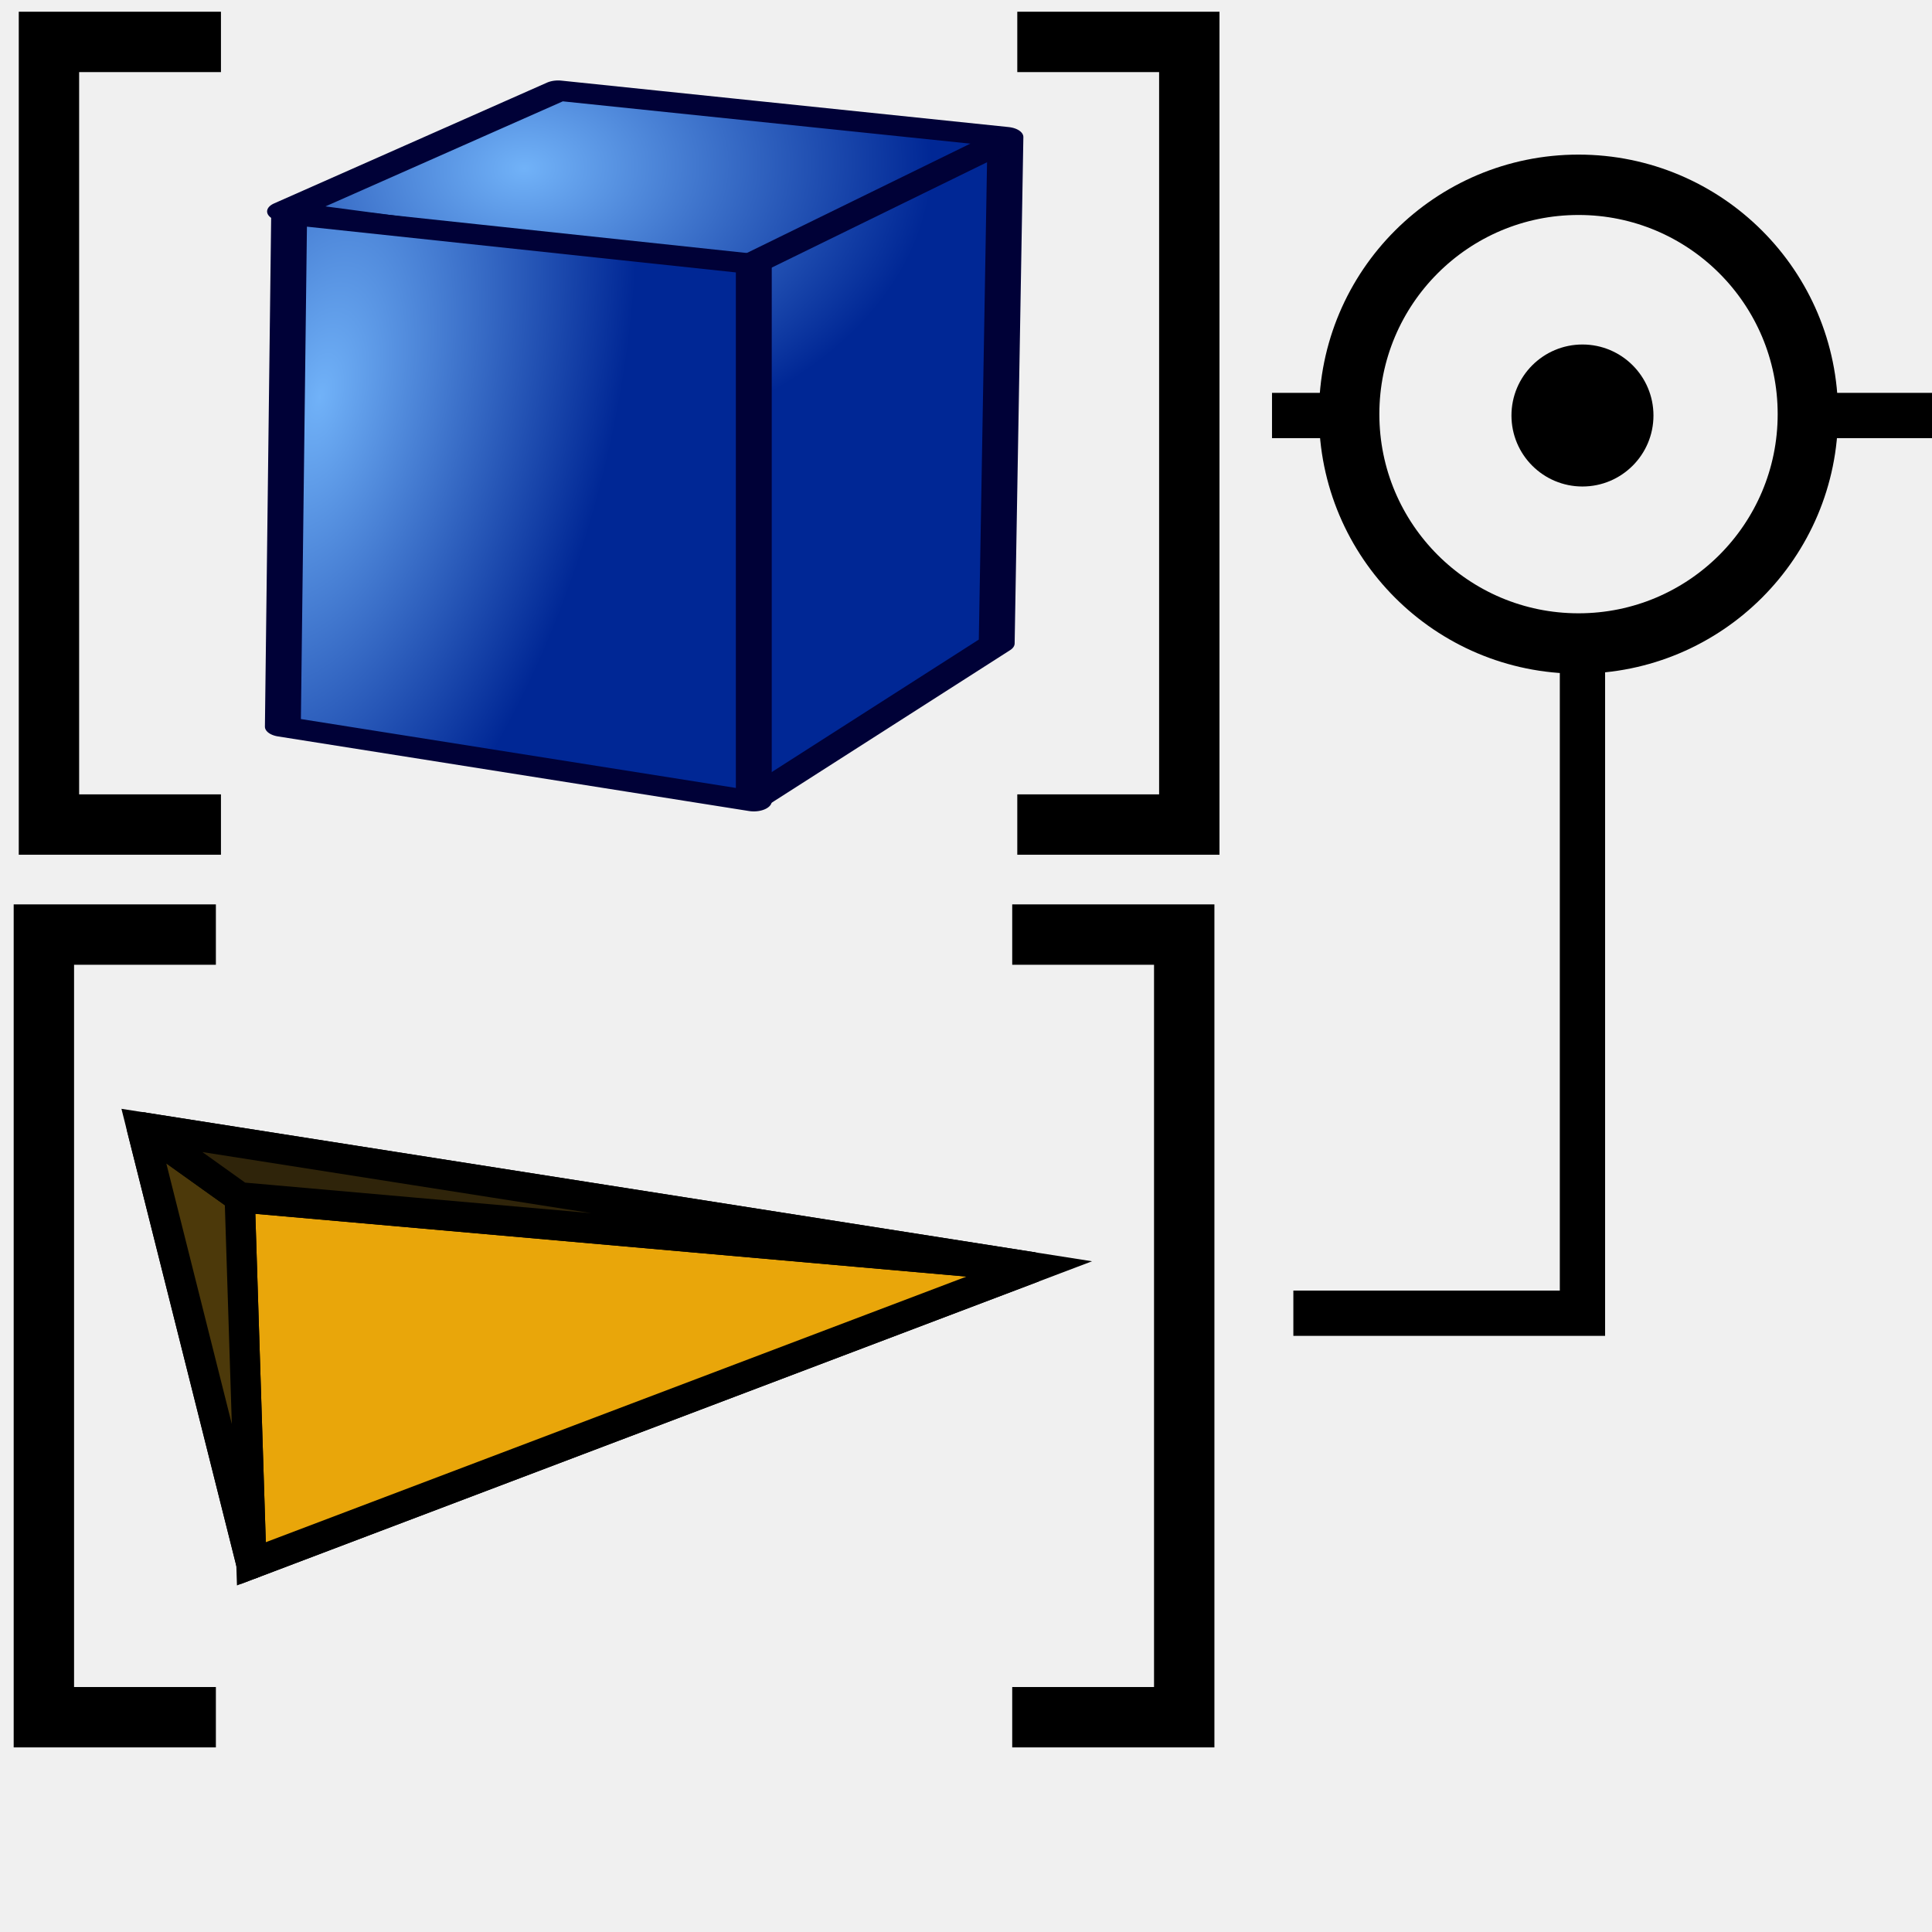
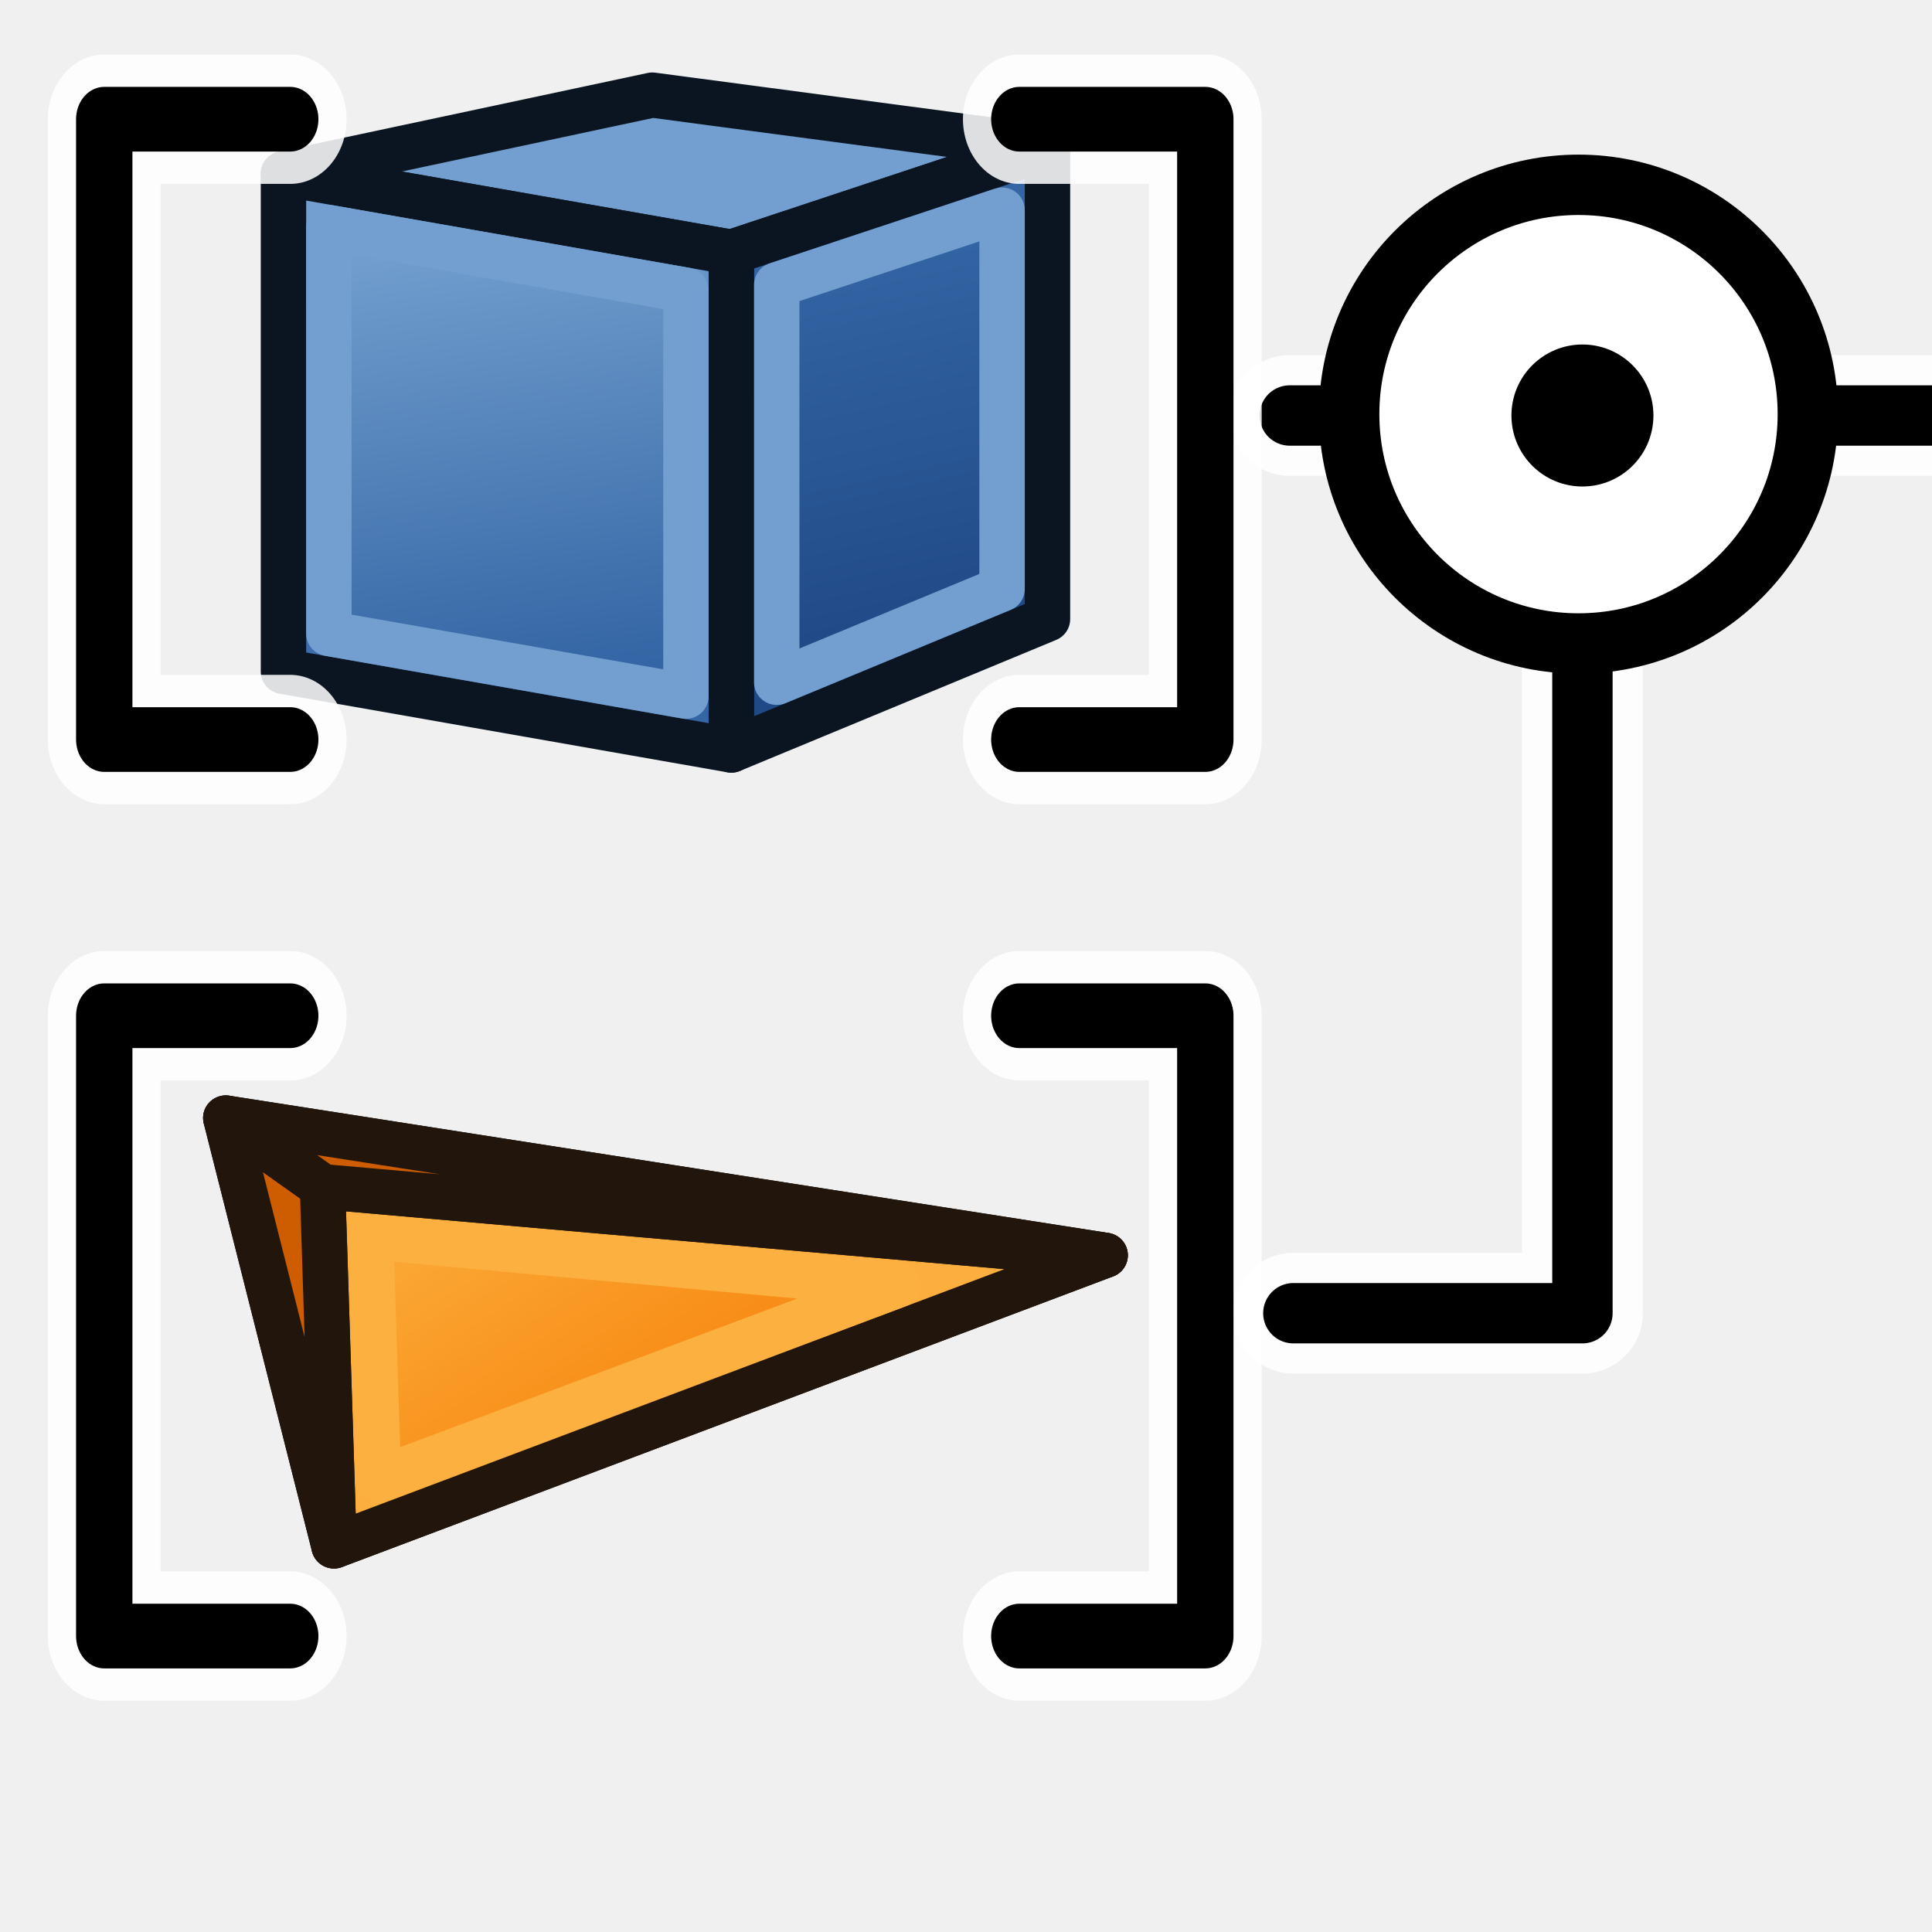
- <svg xmlns="http://www.w3.org/2000/svg" xmlns:xlink="http://www.w3.org/1999/xlink" width="64px" height="64px" id="svg2568" version="1.1">
-   <defs id="defs2570">
-     <linearGradient id="linearGradient3864">
-       <stop id="stop3866" offset="0" style="stop-color:#71b2f8;stop-opacity:1;" />
-       <stop id="stop3868" offset="1" style="stop-color:#002795;stop-opacity:1;" />
+ <svg xmlns="http://www.w3.org/2000/svg" xmlns:xlink="http://www.w3.org/1999/xlink" width="64" height="64" id="svg2869" version="1.1" viewBox="0 0 64 64">
+   <defs id="defs2871">
+     <linearGradient id="linearGradient5">
+       <stop style="stop-color:#ef2929;stop-opacity:1;" offset="0" id="stop19" />
+       <stop style="stop-color:#ef2929;stop-opacity:0;" offset="1" id="stop20" />
    </linearGradient>
-     <linearGradient id="linearGradient3377">
-       <stop id="stop3379" offset="0" style="stop-color:#71b2f8;stop-opacity:1;" />
-       <stop id="stop3381" offset="1" style="stop-color:#002795;stop-opacity:1;" />
+     <linearGradient id="swatch18">
+       <stop style="stop-color:#ef2929;stop-opacity:1;" offset="0" id="stop18" />
    </linearGradient>
-     <linearGradient id="linearGradient3023">
-       <stop id="stop3025" offset="0" style="stop-color:#71b2f8;stop-opacity:1;" />
-       <stop id="stop3027" offset="1" style="stop-color:#002795;stop-opacity:1;" />
+     <linearGradient id="swatch15">
+       <stop style="stop-color:#3d0000;stop-opacity:1;" offset="0" id="stop15" />
    </linearGradient>
-     <radialGradient xlink:href="#linearGradient3377" id="radialGradient3692" cx="45.883" cy="28.87" fx="45.883" fy="28.87" r="19.467" gradientUnits="userSpaceOnUse" />
-     <linearGradient id="linearGradient3030">
-       <stop id="stop3032" offset="0" style="stop-color:#71b2f8;stop-opacity:1;" />
-       <stop id="stop3034" offset="1" style="stop-color:#002795;stop-opacity:1;" />
+     <linearGradient id="linearGradient5-1">
+       <stop style="stop-color:#ef2929;stop-opacity:1;" offset="0" id="stop5" />
+       <stop style="stop-color:#ef2929;stop-opacity:0;" offset="1" id="stop6" />
    </linearGradient>
-     <radialGradient xlink:href="#linearGradient3377" id="radialGradient3837" gradientUnits="userSpaceOnUse" gradientTransform="matrix(0.9877329,-0.06324662,0.02642229,1.230404,-216.6882,-80.01316)" cx="148.883" cy="81.87" fx="148.883" fy="81.87" r="19.467" />
-     <radialGradient xlink:href="#linearGradient3377" id="radialGradient3839" gradientUnits="userSpaceOnUse" gradientTransform="matrix(0.694742,0.2770778,-0.3296419,2.464559,-139.0534,-247.0973)" cx="135.383" cy="97.37" fx="135.383" fy="97.37" r="19.467" />
-     <radialGradient xlink:href="#linearGradient3377" id="radialGradient3841" gradientUnits="userSpaceOnUse" gradientTransform="matrix(0.7130313,0,0,1.23125,-173.6265,-89.49876)" cx="45.883" cy="28.87" fx="45.883" fy="28.87" r="19.467" />
-     <radialGradient xlink:href="#linearGradient3377" id="radialGradient3804" gradientUnits="userSpaceOnUse" gradientTransform="matrix(0.9877329,-0.06324662,0.02642229,1.230404,-216.6882,-80.01316)" cx="148.883" cy="81.87" fx="148.883" fy="81.87" r="19.467" />
-     <radialGradient xlink:href="#linearGradient3377" id="radialGradient3806" gradientUnits="userSpaceOnUse" gradientTransform="matrix(0.694742,0.2770778,-0.3296419,2.464559,-139.0534,-247.0973)" cx="135.383" cy="97.37" fx="135.383" fy="97.37" r="19.467" />
-     <radialGradient xlink:href="#linearGradient3377" id="radialGradient3808" gradientUnits="userSpaceOnUse" gradientTransform="matrix(0.7130313,0,0,1.23125,-173.6265,-89.49876)" cx="45.883" cy="28.87" fx="45.883" fy="28.87" r="19.467" />
-     <radialGradient xlink:href="#linearGradient3377-5" id="radialGradient3804-3" gradientUnits="userSpaceOnUse" gradientTransform="matrix(0.9877329,-0.06324662,0.02642229,1.230404,-216.6882,-80.01316)" cx="148.883" cy="81.87" fx="148.883" fy="81.87" r="19.467" />
-     <linearGradient id="linearGradient3377-5">
-       <stop id="stop3379-4" offset="0" style="stop-color:#71b2f8;stop-opacity:1;" />
-       <stop id="stop3381-8" offset="1" style="stop-color:#002795;stop-opacity:1;" />
+     <linearGradient id="linearGradient3836-9">
+       <stop style="stop-color:#a40000;stop-opacity:1" offset="0" id="stop3838-8" />
+       <stop style="stop-color:#ef2929;stop-opacity:1" offset="1" id="stop3840-1" />
    </linearGradient>
-     <radialGradient xlink:href="#linearGradient3377-5" id="radialGradient3806-9" gradientUnits="userSpaceOnUse" gradientTransform="matrix(0.694742,0.2770778,-0.3296419,2.464559,-139.0534,-247.0973)" cx="135.383" cy="97.37" fx="135.383" fy="97.37" r="19.467" />
-     <linearGradient id="linearGradient3080">
-       <stop id="stop3082" offset="0" style="stop-color:#71b2f8;stop-opacity:1;" />
-       <stop id="stop3084" offset="1" style="stop-color:#002795;stop-opacity:1;" />
+     <linearGradient id="linearGradient3836-9-3">
+       <stop style="stop-color:#a40000;stop-opacity:1" offset="0" id="stop3838-8-5" />
+       <stop style="stop-color:#ef2929;stop-opacity:1" offset="1" id="stop3840-1-6" />
    </linearGradient>
-     <radialGradient xlink:href="#linearGradient3377-5" id="radialGradient3808-3" gradientUnits="userSpaceOnUse" gradientTransform="matrix(0.7130313,0,0,1.23125,-173.6265,-89.49876)" cx="45.883" cy="28.87" fx="45.883" fy="28.87" r="19.467" />
-     <linearGradient id="linearGradient3087">
-       <stop id="stop3089" offset="0" style="stop-color:#71b2f8;stop-opacity:1;" />
-       <stop id="stop3091" offset="1" style="stop-color:#002795;stop-opacity:1;" />
+     <linearGradient id="linearGradient2">
+       <stop style="stop-color:#73d216;stop-opacity:1;" offset="0" id="stop1" />
+       <stop style="stop-color:#8ae234;stop-opacity:1;" offset="1" id="stop2" />
    </linearGradient>
+     <linearGradient xlink:href="#linearGradient1" id="linearGradient4" x1="-10.642" y1="27.423" x2="0" y2="43.608" gradientUnits="userSpaceOnUse" />
+     <linearGradient id="linearGradient1">
+       <stop style="stop-color:#fcaf3e;stop-opacity:1" offset="0" id="stop3" />
+       <stop style="stop-color:#f57900;stop-opacity:1" offset="1" id="stop4" />
+     </linearGradient>
+     <radialGradient xlink:href="#linearGradient3814" id="radialGradient3820" cx="20.946" cy="24.739" fx="20.946" fy="24.739" r="26.353" gradientTransform="matrix(0.5657978,1.555626,-1.400577,0.5312534,40.03372,-22.34149)" gradientUnits="userSpaceOnUse" />
+     <linearGradient id="linearGradient3814">
+       <stop style="stop-color:#ffffff;stop-opacity:1" offset="0" id="stop3816" />
+       <stop style="stop-color:#d3d7cf;stop-opacity:1" offset="1" id="stop3818" />
+     </linearGradient>
+     <radialGradient xlink:href="#linearGradient3862" id="radialGradient3868" cx="44.616" cy="44.709" fx="44.616" fy="44.709" r="16.079" gradientUnits="userSpaceOnUse" gradientTransform="matrix(1.05728,-0.9950866,0.9062161,0.9628547,-49.68801,40.34883)" />
+     <linearGradient id="linearGradient3862">
+       <stop style="stop-color:#729fcf;stop-opacity:1" offset="0" id="stop3864" />
+       <stop style="stop-color:#204a87;stop-opacity:1" offset="1" id="stop3866" />
+     </linearGradient>
+     <linearGradient id="linearGradient5048">
+       <stop style="stop-color:black;stop-opacity:0;" offset="0" id="stop5050" />
+       <stop id="stop5056" offset="0.5" style="stop-color:black;stop-opacity:1;" />
+       <stop style="stop-color:black;stop-opacity:0;" offset="1" id="stop5052" />
+     </linearGradient>
+     <linearGradient id="linearGradient2290">
+       <stop id="stop2292" offset="0" style="stop-color:#555753;stop-opacity:1;" />
+       <stop id="stop2294" offset="1" style="stop-color:#313330;stop-opacity:1;" />
+     </linearGradient>
+     <linearGradient id="linearGradient2304">
+       <stop id="stop2306" offset="0" style="stop-color:#353633;stop-opacity:1;" />
+       <stop id="stop2308" offset="1" style="stop-color:#676964;stop-opacity:1;" />
+     </linearGradient>
+     <linearGradient id="linearGradient2615">
+       <stop id="stop2617" offset="0" style="stop-color:#363d40;stop-opacity:1;" />
+       <stop style="stop-color:#818f95;stop-opacity:1;" offset="0.5" id="stop2623" />
+       <stop id="stop2619" offset="1" style="stop-color:#31383b;stop-opacity:1;" />
+     </linearGradient>
+     <linearGradient id="linearGradient2673">
+       <stop id="stop2675" offset="0" style="stop-color:#8b8b8b;stop-opacity:1;" />
+       <stop style="stop-color:#d3d9da;stop-opacity:1;" offset="0.5" id="stop2681" />
+       <stop id="stop2677" offset="1" style="stop-color:#828282;stop-opacity:1;" />
+     </linearGradient>
+     <linearGradient id="linearGradient2591">
+       <stop style="stop-color:#7a7a7a;stop-opacity:1;" offset="0" id="stop2593" />
+       <stop style="stop-color:#000000;stop-opacity:1;" offset="1" id="stop2595" />
+     </linearGradient>
+     <linearGradient id="linearGradient2631">
+       <stop id="stop2633" offset="0" style="stop-color:#010101;stop-opacity:1;" />
+       <stop id="stop2635" offset="1" style="stop-color:#959595;stop-opacity:1;" />
+     </linearGradient>
+     <linearGradient id="linearGradient2268">
+       <stop id="stop2270" offset="0" style="stop-color:#555753;stop-opacity:1;" />
+       <stop id="stop2272" offset="1" style="stop-opacity:1;stop-color:#141514" />
+     </linearGradient>
+     <linearGradient id="linearGradient3301">
+       <stop id="stop3303" offset="0" style="stop-color:#ffffff;stop-opacity:1;" />
+       <stop id="stop3305" offset="1" style="stop-color:#cbcbcb;stop-opacity:1;" />
+     </linearGradient>
+     <linearGradient id="linearGradient2230">
+       <stop style="stop-color:#eeeeee;stop-opacity:1;" offset="0" id="stop2232" />
+       <stop style="stop-color:#a2a2a2;stop-opacity:1;" offset="1" id="stop2234" />
+     </linearGradient>
+     <linearGradient id="linearGradient3814-6">
+       <stop style="stop-color:#ffffff;stop-opacity:1;" offset="0" id="stop3816-3" />
+       <stop id="stop3822" offset="0.5" style="stop-color:#ffffff;stop-opacity:1;" />
+       <stop style="stop-color:#dcdef8;stop-opacity:1;" offset="1" id="stop3818-6" />
+     </linearGradient>
+     <linearGradient xlink:href="#linearGradient1" id="linearGradient57-6" gradientUnits="userSpaceOnUse" x1="-10.642" y1="27.423" x2="0" y2="43.608" />
+     <linearGradient xlink:href="#linearGradient1" id="linearGradient57-6-5" gradientUnits="userSpaceOnUse" x1="-10.642" y1="27.423" x2="0" y2="43.608" />
+     <linearGradient xlink:href="#linearGradient1" id="linearGradient57" gradientUnits="userSpaceOnUse" x1="-10.642" y1="27.423" x2="0" y2="43.608" />
+     <linearGradient y2="21.837" x2="47.502" y1="51.18" x1="53.897" gradientTransform="translate(0,-4)" gradientUnits="userSpaceOnUse" id="linearGradient1905-3" xlink:href="#linearGradient3777" />
+     <linearGradient id="linearGradient3777">
+       <stop style="stop-color:#204a87;stop-opacity:1" offset="0" id="stop3779" />
+       <stop style="stop-color:#3465a4;stop-opacity:1" offset="1" id="stop3781" />
+     </linearGradient>
+     <linearGradient y2="21.311" x2="17.329" y1="55.718" x1="22.117" gradientTransform="translate(0,-4)" gradientUnits="userSpaceOnUse" id="linearGradient1907-5" xlink:href="#linearGradient3767" />
+     <linearGradient id="linearGradient3767">
+       <stop style="stop-color:#3465a4;stop-opacity:1" offset="0" id="stop3769" />
+       <stop style="stop-color:#729fcf;stop-opacity:1" offset="1" id="stop3771" />
+     </linearGradient>
+     <linearGradient xlink:href="#linearGradient1" id="linearGradient57-6-5-5" gradientUnits="userSpaceOnUse" x1="-10.642" y1="27.423" x2="0" y2="43.608" />
+     <linearGradient y2="21.837" x2="47.502" y1="51.18" x1="53.897" gradientTransform="translate(0,-4)" gradientUnits="userSpaceOnUse" id="linearGradient1905-3-4" xlink:href="#linearGradient3777" />
+     <linearGradient y2="21.311" x2="17.329" y1="55.718" x1="22.117" gradientTransform="translate(0,-4)" gradientUnits="userSpaceOnUse" id="linearGradient1907-5-0" xlink:href="#linearGradient3767" />
  </defs>
-   <g id="layer1">
-     <g id="g3794" transform="matrix(0.8506541,0,0,0.8506541,20.7776,15.38001)">
-       <path id="path3018" d="m -18.909,25.818 4.273,17 30.455,-11.545 z" style="fill:none;stroke:#000000;stroke-width:1.176px;stroke-linecap:butt;stroke-linejoin:miter;stroke-opacity:1" />
-       <path id="path3020" d="M -14.636,42.818 15.818,31.273 -15.091,28.545 z" style="fill:#e9a60a;fill-opacity:1;stroke:#000000;stroke-width:1.176px;stroke-linecap:butt;stroke-linejoin:miter;stroke-opacity:1" />
-       <path id="path3022" d="m -18.909,25.818 4.273,17 -0.455,-14.273 z" style="fill:#4c390a;fill-opacity:1;stroke:#000000;stroke-width:1.176px;stroke-linecap:butt;stroke-linejoin:round;stroke-opacity:1" />
-       <path id="path3024" d="m -15.091,28.545 30.909,2.727 -34.727,-5.455 z" style="fill:#2f240a;fill-opacity:1;stroke:#000000;stroke-width:1.176px;stroke-linecap:butt;stroke-linejoin:miter;stroke-opacity:1" />
-     </g>
-     <g id="g3049" style="stroke-width:2;stroke-miterlimit:4;stroke-dasharray:none" transform="translate(-3.199661,6.464977)">
-       <path id="path3045" d="m 10.351,24.494 -5.698,0 0,25.926 5.698,0" style="fill:none;stroke:#000000;stroke-width:2;stroke-linecap:butt;stroke-linejoin:miter;stroke-miterlimit:4;stroke-opacity:1;stroke-dasharray:none" />
-       <use height="64" width="64" transform="matrix(-1,0,0,1,47.0817,0)" id="use3047" xlink:href="#path3045" y="0" x="0" style="stroke-width:2;stroke-miterlimit:4;stroke-dasharray:none" />
-     </g>
-     <path style="fill:none;stroke:#000000;stroke-width:2;stroke-linecap:round;stroke-linejoin:round;stroke-miterlimit:4;stroke-opacity:1;stroke-dasharray:none;stroke-dashoffset:0" id="path3823" d="m 61.064,26.488 a 7.597,7.597 0 1 1 -15.195,0 7.597,7.597 0 1 1 15.195,0 z" transform="translate(-1.176099,-12.76907)" />
-     <g id="g3798" transform="matrix(1.21924,0,0,1.21924,-31.85812,-10.66621)">
-       <g id="g3843" transform="matrix(0.5765925,0,0,0.3249981,79.27774,9.649985)">
-         <path style="fill:url(#radialGradient3804-3);fill-opacity:1;fill-rule:evenodd;stroke:#000137;stroke-width:1.691;stroke-linecap:butt;stroke-linejoin:round;stroke-miterlimit:4;stroke-opacity:1;stroke-dasharray:none;stroke-dashoffset:0;marker:none;visibility:visible;display:inline;overflow:visible;enable-background:accumulate" d="m -65.878,4.797 -12.867,10.104 21.744,5.108 0.303,44.046 11.487,-13.039 0.411,-42.336 z" id="path3845" />
-         <path style="fill:url(#radialGradient3806-9);fill-opacity:1;fill-rule:evenodd;stroke:#000137;stroke-width:1.691;stroke-linecap:butt;stroke-linejoin:round;stroke-miterlimit:4;stroke-opacity:1;stroke-dasharray:none;stroke-dashoffset:0;marker:none;visibility:visible;display:inline;overflow:visible;enable-background:accumulate" d="m -78.552,15.155 21.896,4.144 0,44.913 -22.192,-6.236 0.296,-42.82 z" id="path3847" />
-         <path style="fill:url(#radialGradient3808-3);fill-opacity:1;fill-rule:evenodd;stroke:#000137;stroke-width:1.691;stroke-linecap:butt;stroke-linejoin:round;stroke-miterlimit:4;stroke-opacity:1;stroke-dasharray:none;stroke-dashoffset:0;marker:none;visibility:visible;display:inline;overflow:visible;enable-background:accumulate" d="M -56.823,19.355 -44.897,9.001" id="path3849" />
+   <g id="layer3" style="display:inline">
+     <g id="layer3-5" style="display:inline">
+       <g transform="matrix(0.436359,0,0,0.4339708,8.081178,0.1109667)" id="g3004-2" style="display:inline;stroke-width:1.828">
+         <path id="path2993-5" d="M 3,13 37,19 61,11 31,7 Z" style="fill:#729fcf;stroke:#0b1521;stroke-width:3.447;stroke-linecap:butt;stroke-linejoin:round;stroke-dasharray:none;stroke-opacity:1" />
+         <path id="path2995-4" d="M 61,11 V 47 L 37,57 V 19 Z" style="fill:url(#linearGradient1905-3-4);fill-opacity:1;stroke:#0b1521;stroke-width:3.447;stroke-linecap:butt;stroke-linejoin:round;stroke-dasharray:none;stroke-opacity:1" />
+         <path style="display:inline;overflow:visible;visibility:visible;fill:url(#linearGradient1907-5-0);fill-opacity:1;fill-rule:evenodd;stroke:#0b1521;stroke-width:3.447;stroke-linecap:butt;stroke-linejoin:round;stroke-miterlimit:4;stroke-dasharray:none;stroke-dashoffset:0;stroke-opacity:1;marker:none;enable-background:accumulate" d="m 3,13 34,6 V 57 L 3,51 Z" id="path3825-8-7" />
+         <path id="path49" d="M 57.553,15.781 V 44.703 L 40.447,51.83 V 21.484 Z" style="fill:none;fill-opacity:1;stroke:#729fcf;stroke-width:3.447;stroke-linecap:butt;stroke-linejoin:round;stroke-dasharray:none;stroke-opacity:1" />
+         <path style="display:inline;overflow:visible;visibility:visible;fill:none;fill-opacity:1;fill-rule:evenodd;stroke:#729fcf;stroke-width:3.447;stroke-linecap:butt;stroke-linejoin:round;stroke-miterlimit:4;stroke-dasharray:none;stroke-dashoffset:0;stroke-opacity:1;marker:none;enable-background:accumulate" d="M 6.447,17.109 33.553,21.893 V 52.891 L 6.447,48.107 Z" id="path50" />
      </g>
-     </g>
-     <path style="fill:none;stroke:#000000;stroke-width:1.5;stroke-linecap:butt;stroke-linejoin:miter;stroke-miterlimit:4;stroke-opacity:1;stroke-dasharray:none" d="m 42.844,43.502 9.577,0 0,-22.346" id="path3866" />
-     <path style="fill:none;stroke:#000000;stroke-width:1.5;stroke-linecap:butt;stroke-linejoin:miter;stroke-miterlimit:4;stroke-opacity:1;stroke-dasharray:none" d="m 42.137,13.764 2.085,0" id="path3868" />
-     <path style="fill:none;stroke:#000000;stroke-width:1.5;stroke-linecap:butt;stroke-linejoin:miter;stroke-miterlimit:4;stroke-opacity:1;stroke-dasharray:none" d="m 60.653,13.764 7.393,0" id="path3868-3" />
-     <path style="fill:#000000;stroke:none;stroke-width:1.5;stroke-linecap:round;stroke-linejoin:round;stroke-miterlimit:4;stroke-opacity:1;stroke-dasharray:none;stroke-dashoffset:0;fill-opacity:1" id="path3888" d="m 54.101,14.1 a 2.352,2.352 0 1 1 -4.704,0 2.352,2.352 0 1 1 4.704,0 z" transform="translate(0.6720565,-0.3360283)" />
-     <g transform="translate(-3.031647,-23.10551)" style="stroke-width:2;stroke-miterlimit:4;stroke-dasharray:none" id="g3032">
-       <path style="fill:none;stroke:#000000;stroke-width:2;stroke-linecap:butt;stroke-linejoin:miter;stroke-miterlimit:4;stroke-opacity:1;stroke-dasharray:none" d="m 10.351,24.494 -5.698,0 0,25.926 5.698,0" id="path3034" />
-       <use style="stroke-width:2;stroke-miterlimit:4;stroke-dasharray:none" x="0" y="0" xlink:href="#path3045" id="use3036" transform="matrix(-1,0,0,1,47.0817,0)" width="64" height="64" />
+       <path style="fill:none;stroke:#ffffff;stroke-width:4;stroke-linecap:round;stroke-linejoin:round;stroke-miterlimit:4;stroke-dasharray:none;stroke-opacity:0.863" d="M 42.844,43.502 H 52.42 V 21.156" id="path3866" />
+       <path style="fill:none;stroke:#000000;stroke-width:2;stroke-linecap:round;stroke-linejoin:round;stroke-miterlimit:4;stroke-dasharray:none;stroke-opacity:1" d="M 42.844,43.502 H 52.42 V 21.156" id="path6" />
+       <path style="fill:none;stroke:#ffffff;stroke-width:4;stroke-linecap:round;stroke-linejoin:round;stroke-miterlimit:4;stroke-dasharray:none;stroke-opacity:0.863" d="m 42.724,13.764 0.96,0" id="path3868" />
+       <path style="fill:none;stroke:#000000;stroke-width:2;stroke-linecap:round;stroke-linejoin:round;stroke-miterlimit:4;stroke-dasharray:none;stroke-opacity:1" d="m 42.724,13.764 0.96,0" id="path7" />
+       <path style="fill:none;stroke:#ffffff;stroke-width:4;stroke-linecap:round;stroke-linejoin:round;stroke-miterlimit:4;stroke-dasharray:none;stroke-opacity:0.863" d="m 60.653,13.764 h 7.393" id="path3868-3" />
+       <path style="fill:none;stroke:#000000;stroke-width:2;stroke-linecap:round;stroke-linejoin:round;stroke-miterlimit:4;stroke-dasharray:none;stroke-opacity:1" d="m 60.653,13.764 h 7.393" id="path8" />
+       <circle style="fill:#ffffff;fill-opacity:1;stroke:#000000;stroke-width:2;stroke-linecap:round;stroke-linejoin:round;stroke-miterlimit:4;stroke-dasharray:none;stroke-dashoffset:0;stroke-opacity:1" id="path3823" cx="52.29" cy="13.719" r="7.597" />
+       <circle style="fill:#000000;fill-opacity:1;stroke:none;stroke-width:1.5;stroke-linecap:round;stroke-linejoin:round;stroke-miterlimit:4;stroke-dasharray:none;stroke-dashoffset:0;stroke-opacity:1" id="path3888" cx="52.42" cy="13.764" r="2.352" />
+       <g id="g5" style="display:inline;stroke-width:1.132;stroke-dasharray:none" transform="matrix(0.8862458,0,0,0.881069,23.38422,13.88389)">
+         <path id="path1" d="m -17.945,26.276 4.044,16.089 28.823,-10.927 z" style="fill:none;stroke:#000000;stroke-width:1.698;stroke-linecap:round;stroke-linejoin:round;stroke-dasharray:none;stroke-opacity:1" />
+         <path id="path2" d="M -13.901,42.366 14.922,31.439 -14.331,28.857 Z" style="fill:#fcaf3e;fill-opacity:1;stroke:#22160c;stroke-width:1.698;stroke-linecap:round;stroke-linejoin:round;stroke-dasharray:none;stroke-opacity:1" />
+         <path id="path3" d="m -17.945,26.276 4.044,16.089 -0.43,-13.508 z" style="fill:#ce5c00;fill-opacity:1;stroke:#22160c;stroke-width:1.698;stroke-linecap:round;stroke-linejoin:round;stroke-dasharray:none;stroke-opacity:1" />
+         <path id="path4" d="m -14.331,28.857 29.253,2.581 -32.867,-5.162 z" style="fill:#ce5c00;fill-opacity:1;stroke:#22160c;stroke-width:1.698;stroke-linecap:round;stroke-linejoin:round;stroke-dasharray:none;stroke-opacity:1" />
+         <path id="path5" d="M -12.531,30.748 7.171,32.558 -12.238,39.864 Z" style="fill:url(#linearGradient57-6-5-5);fill-opacity:1;stroke:#fcb040;stroke-width:1.698;stroke-linecap:round;stroke-linejoin:round;stroke-dasharray:none;stroke-opacity:1" />
+       </g>
+       <g id="g3" transform="matrix(0.1621282,0,0,0.1621282,9.360599,-20.1088)" style="display:inline">
+         <g id="g52" transform="matrix(6.167958,0,0,6.167958,-69.66167,425.821)">
+           <g id="g49" transform="matrix(0.7245765,0,0,0.7085627,0.5175121,-19.39842)" style="stroke-width:1.396">
+             <g style="stroke-width:2.791;stroke-miterlimit:4;stroke-dasharray:none" id="g48" transform="matrix(1.492248,0,0,1.751049,-0.2232012,-39.0792)">
+               <path id="path47" d="M 10.351,25.636 H 4.653 v 16.562 h 5.698" style="fill:none;stroke:#ffffff;stroke-width:3.454;stroke-linecap:round;stroke-linejoin:round;stroke-miterlimit:4;stroke-dasharray:none;stroke-opacity:0.86" />
+               <path style="fill:none;stroke:#000000;stroke-width:1.727;stroke-linecap:round;stroke-linejoin:round;stroke-miterlimit:4;stroke-dasharray:none;stroke-opacity:1" d="M 10.351,25.636 H 4.653 v 16.562 h 5.698" id="path48" />
+             </g>
+             <g style="stroke-width:2.791;stroke-miterlimit:4;stroke-dasharray:none" id="use48" transform="matrix(-1.492248,0,0,1.751049,64.00225,-39.0792)">
+               <path id="path71" d="M 10.351,25.636 H 4.653 v 16.562 h 5.698" style="fill:none;stroke:#ffffff;stroke-width:3.454;stroke-linecap:round;stroke-linejoin:round;stroke-miterlimit:4;stroke-dasharray:none;stroke-opacity:0.86" />
+               <path style="fill:none;stroke:#000000;stroke-width:1.727;stroke-linecap:round;stroke-linejoin:round;stroke-miterlimit:4;stroke-dasharray:none;stroke-opacity:1" d="M 10.351,25.636 H 4.653 v 16.562 h 5.698" id="path72" />
+             </g>
+           </g>
+         </g>
+       </g>
+       <g id="g15" transform="matrix(0.1621282,0,0,0.1621282,9.360599,-49.80729)" style="display:inline">
+         <g id="g14" transform="matrix(6.167958,0,0,6.167958,-69.66167,425.821)">
+           <g id="g13" transform="matrix(0.7245765,0,0,0.7085627,0.5175121,-19.39842)" style="stroke-width:1.396">
+             <g style="stroke-width:2.791;stroke-miterlimit:4;stroke-dasharray:none" id="g10" transform="matrix(1.492248,0,0,1.751049,-0.2232012,-39.0792)">
+               <path id="path9" d="M 10.351,25.636 H 4.653 v 16.562 h 5.698" style="fill:none;stroke:#ffffff;stroke-width:3.454;stroke-linecap:round;stroke-linejoin:round;stroke-miterlimit:4;stroke-dasharray:none;stroke-opacity:0.86" />
+               <path style="fill:none;stroke:#000000;stroke-width:1.727;stroke-linecap:round;stroke-linejoin:round;stroke-miterlimit:4;stroke-dasharray:none;stroke-opacity:1" d="M 10.351,25.636 H 4.653 v 16.562 h 5.698" id="path10" />
+             </g>
+             <g style="stroke-width:2.791;stroke-miterlimit:4;stroke-dasharray:none" id="g12" transform="matrix(-1.492248,0,0,1.751049,64.00225,-39.0792)">
+               <path id="path11" d="M 10.351,25.636 H 4.653 v 16.562 h 5.698" style="fill:none;stroke:#ffffff;stroke-width:3.454;stroke-linecap:round;stroke-linejoin:round;stroke-miterlimit:4;stroke-dasharray:none;stroke-opacity:0.86" />
+               <path style="fill:none;stroke:#000000;stroke-width:1.727;stroke-linecap:round;stroke-linejoin:round;stroke-miterlimit:4;stroke-dasharray:none;stroke-opacity:1" d="M 10.351,25.636 H 4.653 v 16.562 h 5.698" id="path12" />
+             </g>
+           </g>
+         </g>
+       </g>
    </g>
  </g>
</svg>
